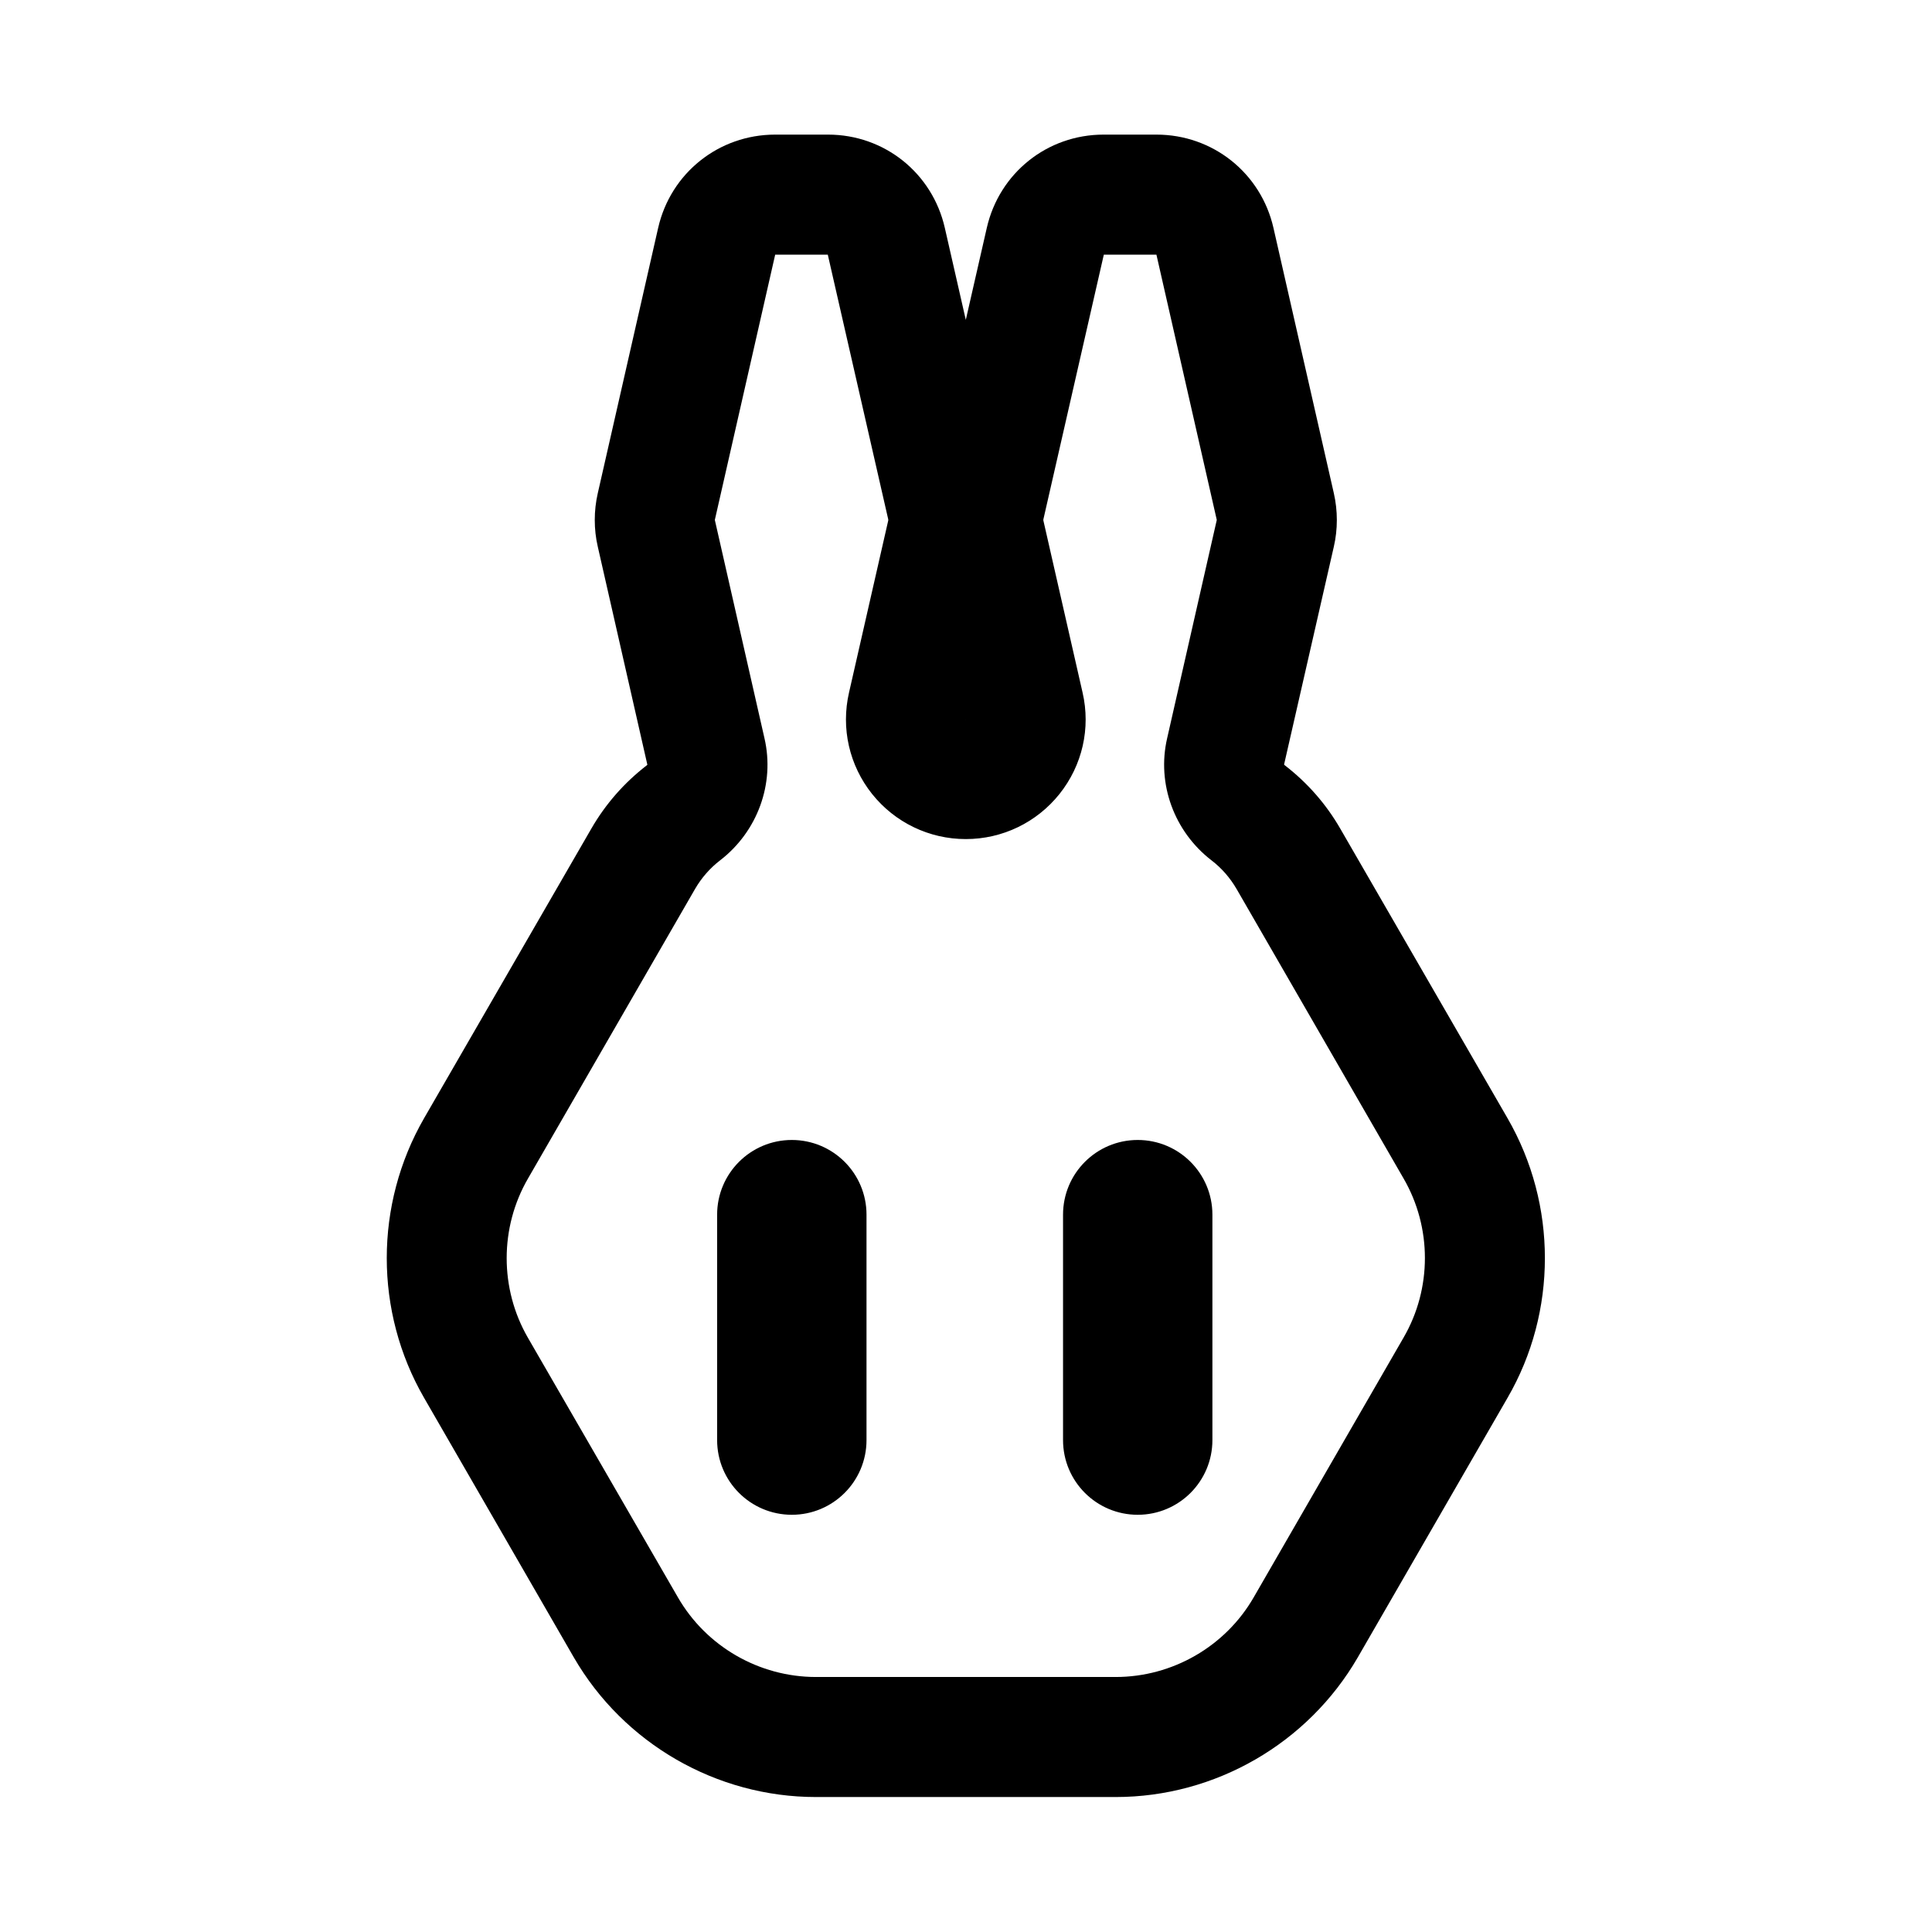
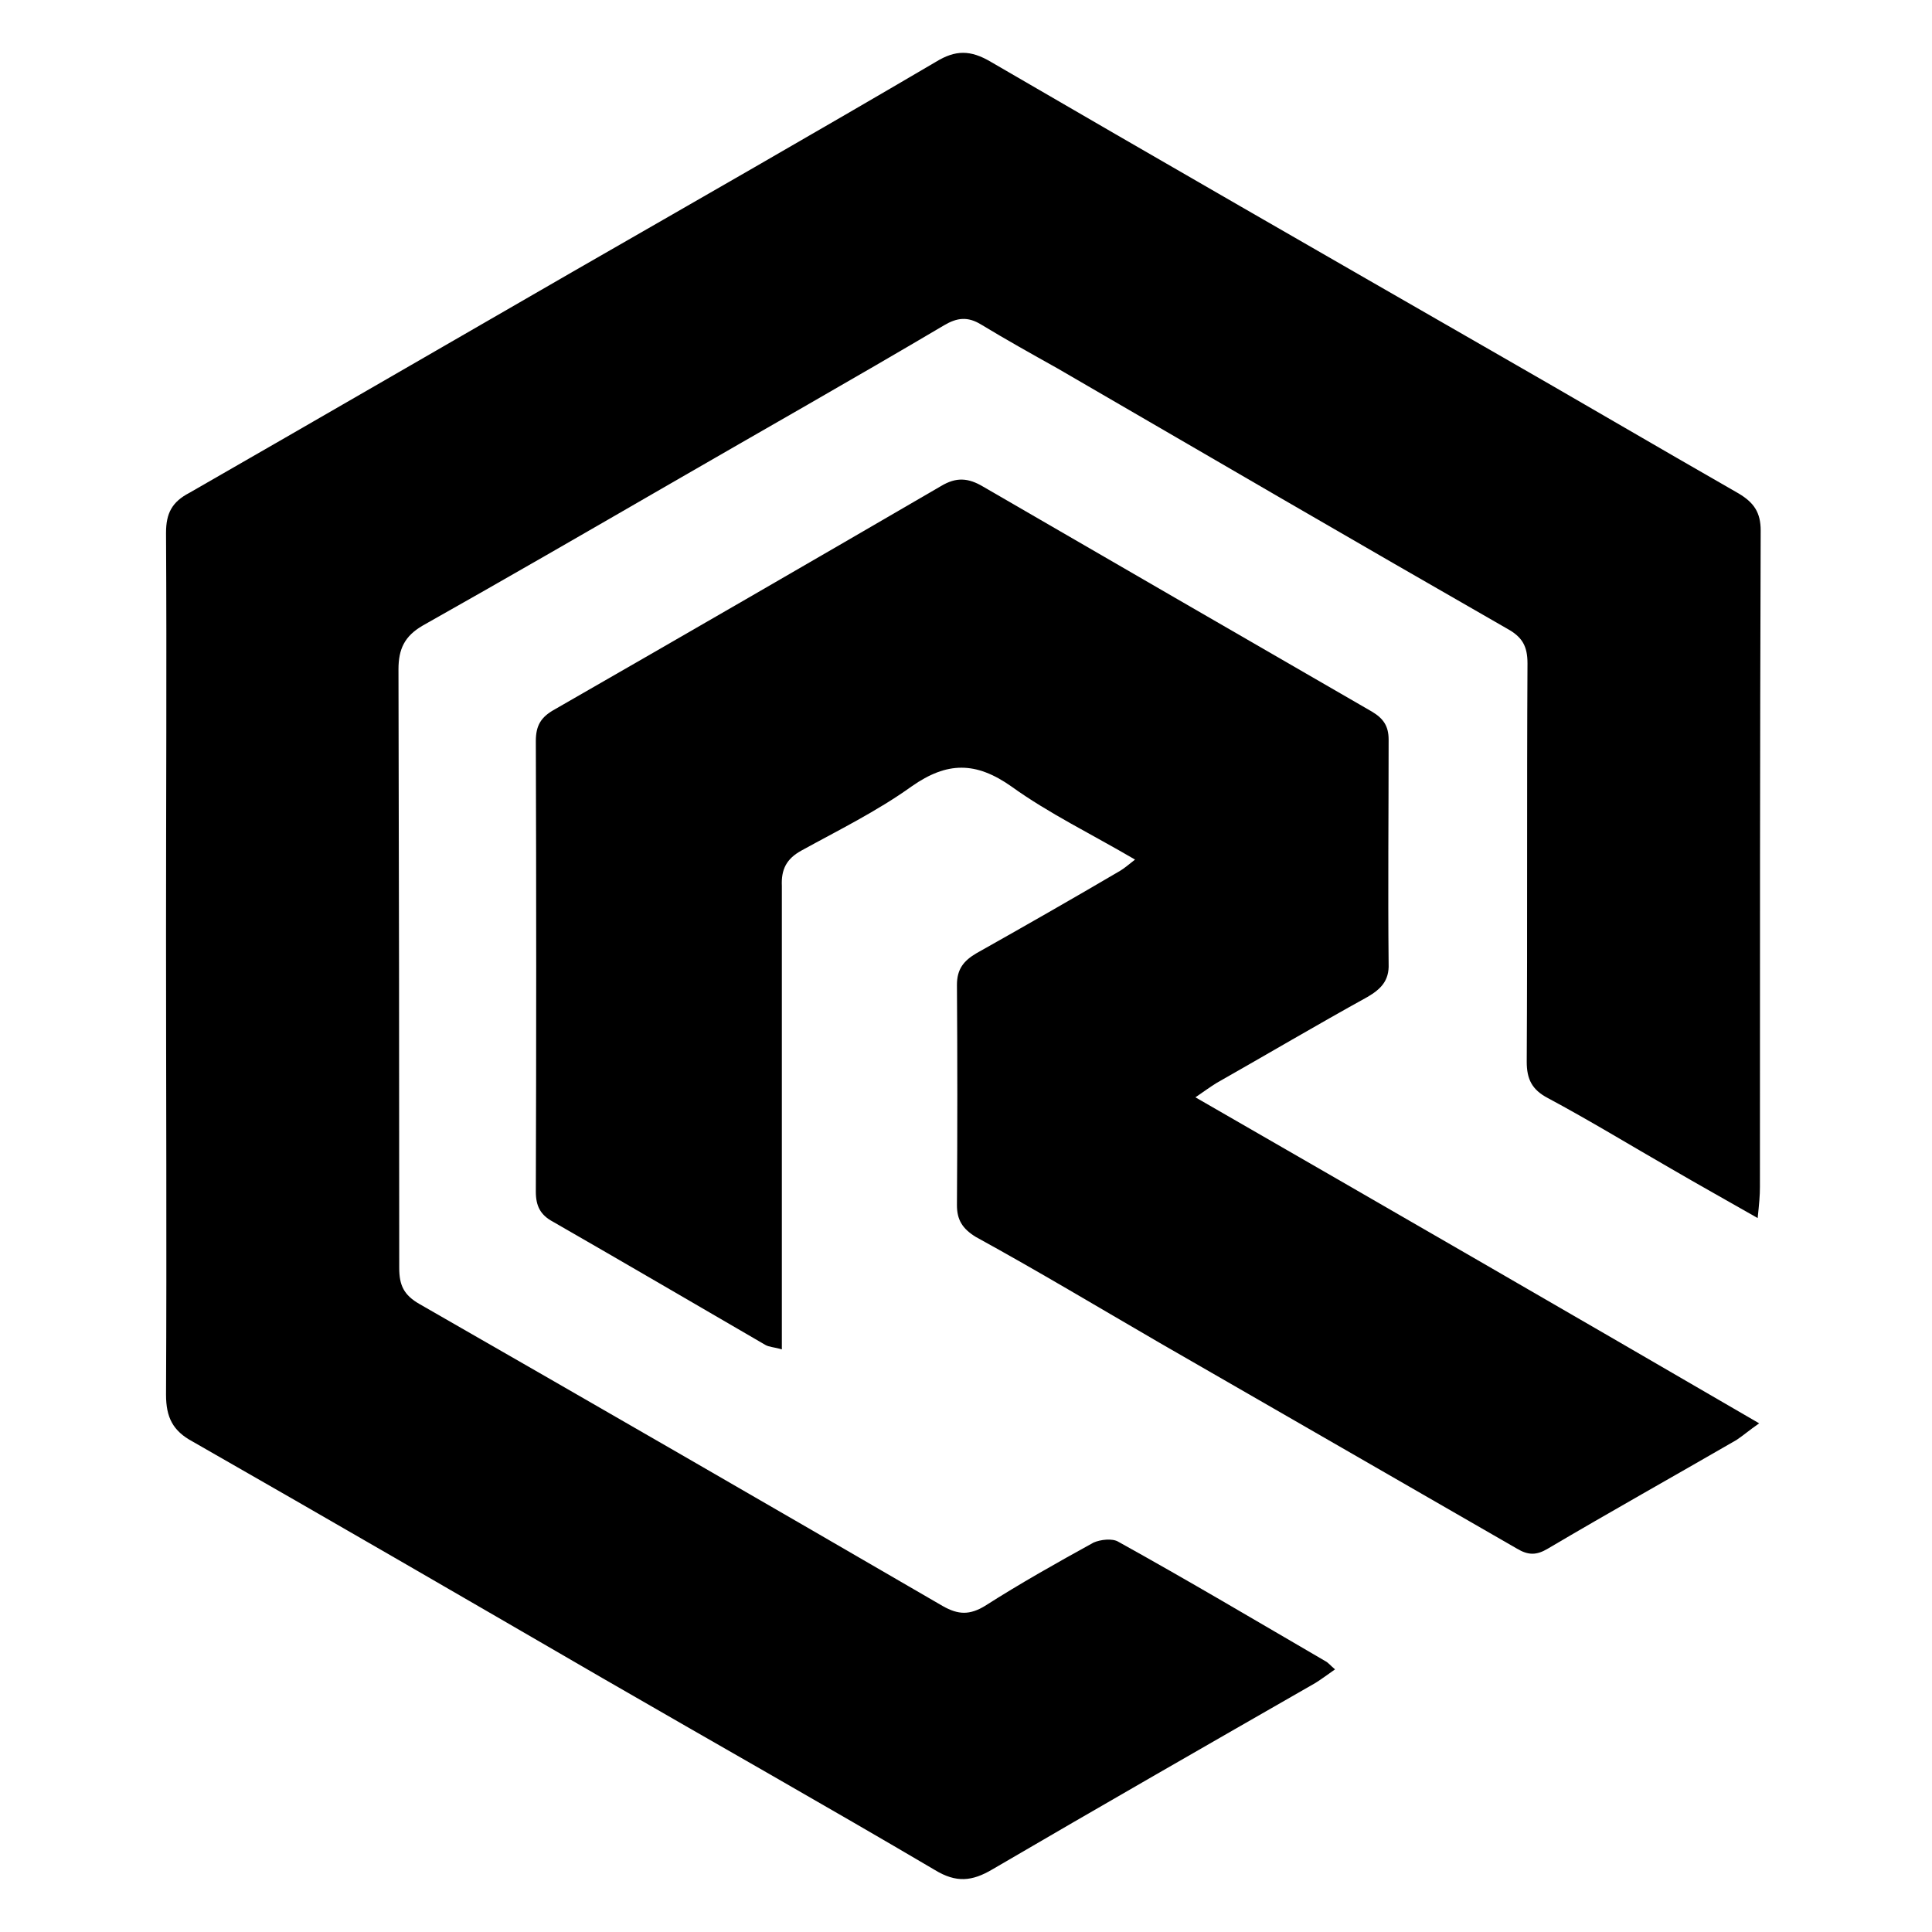
- <svg xmlns="http://www.w3.org/2000/svg" version="1.2" viewBox="0 0 1133.858 1133.858" width="256" height="256" fill="currentColor" stroke="currentColor" stroke-width="20" stroke-linejoin="round" stroke-linecap="round">
-   <path d="M876.11 661.31 777.97 491.4c-7.69-13.37-17.78-24.86-30.02-34.32-3.4-2.64-4.91-6.56-4.16-10.34l29.27-128.16c2.01-8.7 2.01-18.04 0-26.87l-35.45-155.78C731.3 108.3 707.09 89 678.7 89h-31.03c-28.38 0-52.47 19.3-58.78 46.93l-22.08 96.75-22.07-96.75C538.43 108.3 514.34 89 485.96 89h-31.03c-28.39 0-52.6 19.3-58.91 46.93l-35.45 155.78c-2.02 8.83-2.02 18.17 0 26.87l29.14 128.16c.88 3.78-.63 7.7-4.03 10.34-12.24 9.46-22.33 20.95-30.03 34.32l-98.13 169.91c-27.38 47.55-27.38 106.59 0 154.01l87.91 152.38c27.5 47.44 78.59 76.95 133.46 76.95h175.85c54.87 0 105.96-29.51 133.45-76.95l87.92-152.38c13.75-23.71 20.56-50.32 20.56-76.94s-6.81-53.23-20.56-77.07M832.34 790.1l-87.92 152.38c-18.41 31.91-52.73 51.72-89.68 51.72H478.89c-36.95 0-71.27-19.81-89.68-51.72L301.16 790.1c-18.42-31.91-18.42-71.65.12-103.57l98.02-169.9c4.41-7.57 10.21-14.26 17.28-19.68 18.8-14.51 27.62-38.6 22.33-61.44l-29.14-128.16c-.38-1.38-.38-2.9 0-4.41l35.44-155.78c1.01-4.55 5.05-7.7 9.72-7.7h31.03c4.66 0 8.58 3.15 9.59 7.7l35.57 155.78c.25 1.51.25 3.03 0 4.41l-23.09 101.3c-4.16 18.03.13 36.7 11.6 51.08 11.49 14.38 28.77 22.71 47.18 22.71 18.42 0 35.7-8.33 47.18-22.71s15.77-33.05 11.6-51.08l-23.08-101.3c-.25-1.38-.25-2.9 0-4.41l35.57-155.78c1.01-4.55 4.92-7.7 9.59-7.7h31.03c4.67 0 8.58 3.15 9.72 7.7l35.44 155.78c.38 1.51.38 3.03 0 4.41l-29.14 128.16c-5.29 22.84 3.53 46.93 22.33 61.44 7.07 5.42 12.87 12.11 17.28 19.68l98.01 169.9c18.55 31.92 18.55 71.66 0 103.57M557.22 419.87l9.59-42.13 9.59 42.13c1.01 4.04-.76 7.06-1.89 8.46-1.14 1.38-3.53 3.65-7.7 3.65-4.16 0-6.55-2.27-7.69-3.65-1.14-1.4-2.91-4.42-1.9-8.46" />
-   <path d="M464.71 879c-18.69 0-33.84-15.14-33.84-33.83V712.86c0-18.69 15.15-33.83 33.84-33.83 18.68 0 33.83 15.14 33.83 33.83v132.31c0 18.69-15.15 33.83-33.83 33.83m203 0c-18.69 0-33.83-15.14-33.83-33.83V712.86c0-18.69 15.14-33.83 33.83-33.83s33.83 15.14 33.83 33.83v132.31c0 18.69-15.14 33.83-33.83 33.83" />
+ <svg xmlns="http://www.w3.org/2000/svg" viewBox="0 0 256 256" width="256" height="256">
+   <path fill="currentColor" d="m232.9 161.4c-4.2-2.4-7.8-4.4-11.4-6.5-5.4-3.1-10.8-6.4-16.4-9.4-2.1-1.1-2.8-2.5-2.8-4.8 0.1-17.6 0-35.2 0.1-52.8 0-2.3-0.7-3.5-2.7-4.6-19.9-11.4-39.8-23-59.6-34.5-3.4-1.9-6.8-3.8-10.1-5.8-1.8-1.1-3.2-0.9-4.9 0.1-12 7.1-24.2 14-36.3 21-10.9 6.3-21.8 12.6-32.8 18.8-2.4 1.4-3.2 3.1-3.2 5.8q0.1 39.6 0.1 79.3c0 2.3 0.6 3.6 2.7 4.8q34.7 19.9 69.3 40c2.1 1.2 3.6 1.2 5.6 0 4.7-3 9.5-5.7 14.4-8.4 0.9-0.4 2.5-0.6 3.3-0.1 9.2 5.1 18.3 10.5 27.4 15.8 0.4 0.2 0.7 0.6 1.3 1.1-1 0.7-1.8 1.3-2.6 1.8-14.3 8.2-28.6 16.4-42.8 24.7-2.7 1.6-4.8 1.8-7.6 0.1-14.6-8.6-29.3-16.9-44-25.4-18.1-10.5-36.2-21-54.4-31.4-2.6-1.4-3.5-3.2-3.5-6.2 0.1-20.3 0-40.7 0-61.1 0-17.7 0.1-35.4 0-53.1 0-2.6 0.8-4.1 3.1-5.3 16.9-9.7 33.8-19.5 50.8-29.3 16-9.2 32.1-18.4 48.1-27.8 2.6-1.6 4.6-1.6 7.3 0 22 12.8 44.1 25.5 66.2 38.2 11 6.3 21.9 12.7 32.9 19 2 1.2 2.9 2.5 2.9 4.9-0.1 29-0.1 58-0.1 87 0 1.1-0.1 2.2-0.3 4.1z" />
+   <path fill="currentColor" d="m150.4 113.9c-5.8-3.4-11.4-6.1-16.4-9.7-4.7-3.3-8.5-3.3-13.2 0-4.6 3.3-9.7 5.8-14.6 8.5-2 1.1-2.7 2.5-2.6 4.7 0 18.9 0 37.8 0 56.7 0 1.5 0 2.9 0 4.7-1-0.3-1.7-0.3-2.2-0.6-9.3-5.4-18.7-10.9-28.1-16.3-1.7-0.9-2.3-2.1-2.3-4q0.1-29.8 0-59.7c0-2.1 0.7-3.2 2.5-4.2q25.6-14.7 51.2-29.6c2-1.2 3.6-1.1 5.6 0.1q25.7 14.9 51.5 29.8c1.5 0.9 2.2 1.9 2.2 3.7 0 9.9-0.1 19.8 0 29.7 0.1 2.3-1.1 3.4-2.8 4.4-6.7 3.7-13.3 7.6-20 11.4-0.8 0.5-1.5 1-2.8 1.9 25 14.4 49.6 28.6 74.7 43.2-1.3 0.9-2.1 1.6-3 2.2-8.3 4.8-16.7 9.5-25 14.4-1.5 0.9-2.6 0.9-4.1 0-15.8-9.1-31.6-18.2-47.4-27.3-8.1-4.7-16.1-9.5-24.3-14-1.8-1.1-2.5-2.3-2.5-4.2q0.1-14.6 0-29.2c0-2.1 0.9-3.2 2.6-4.2 6.4-3.6 12.7-7.2 19-10.9 0.5-0.3 1-0.7 2-1.5z" />
</svg>
